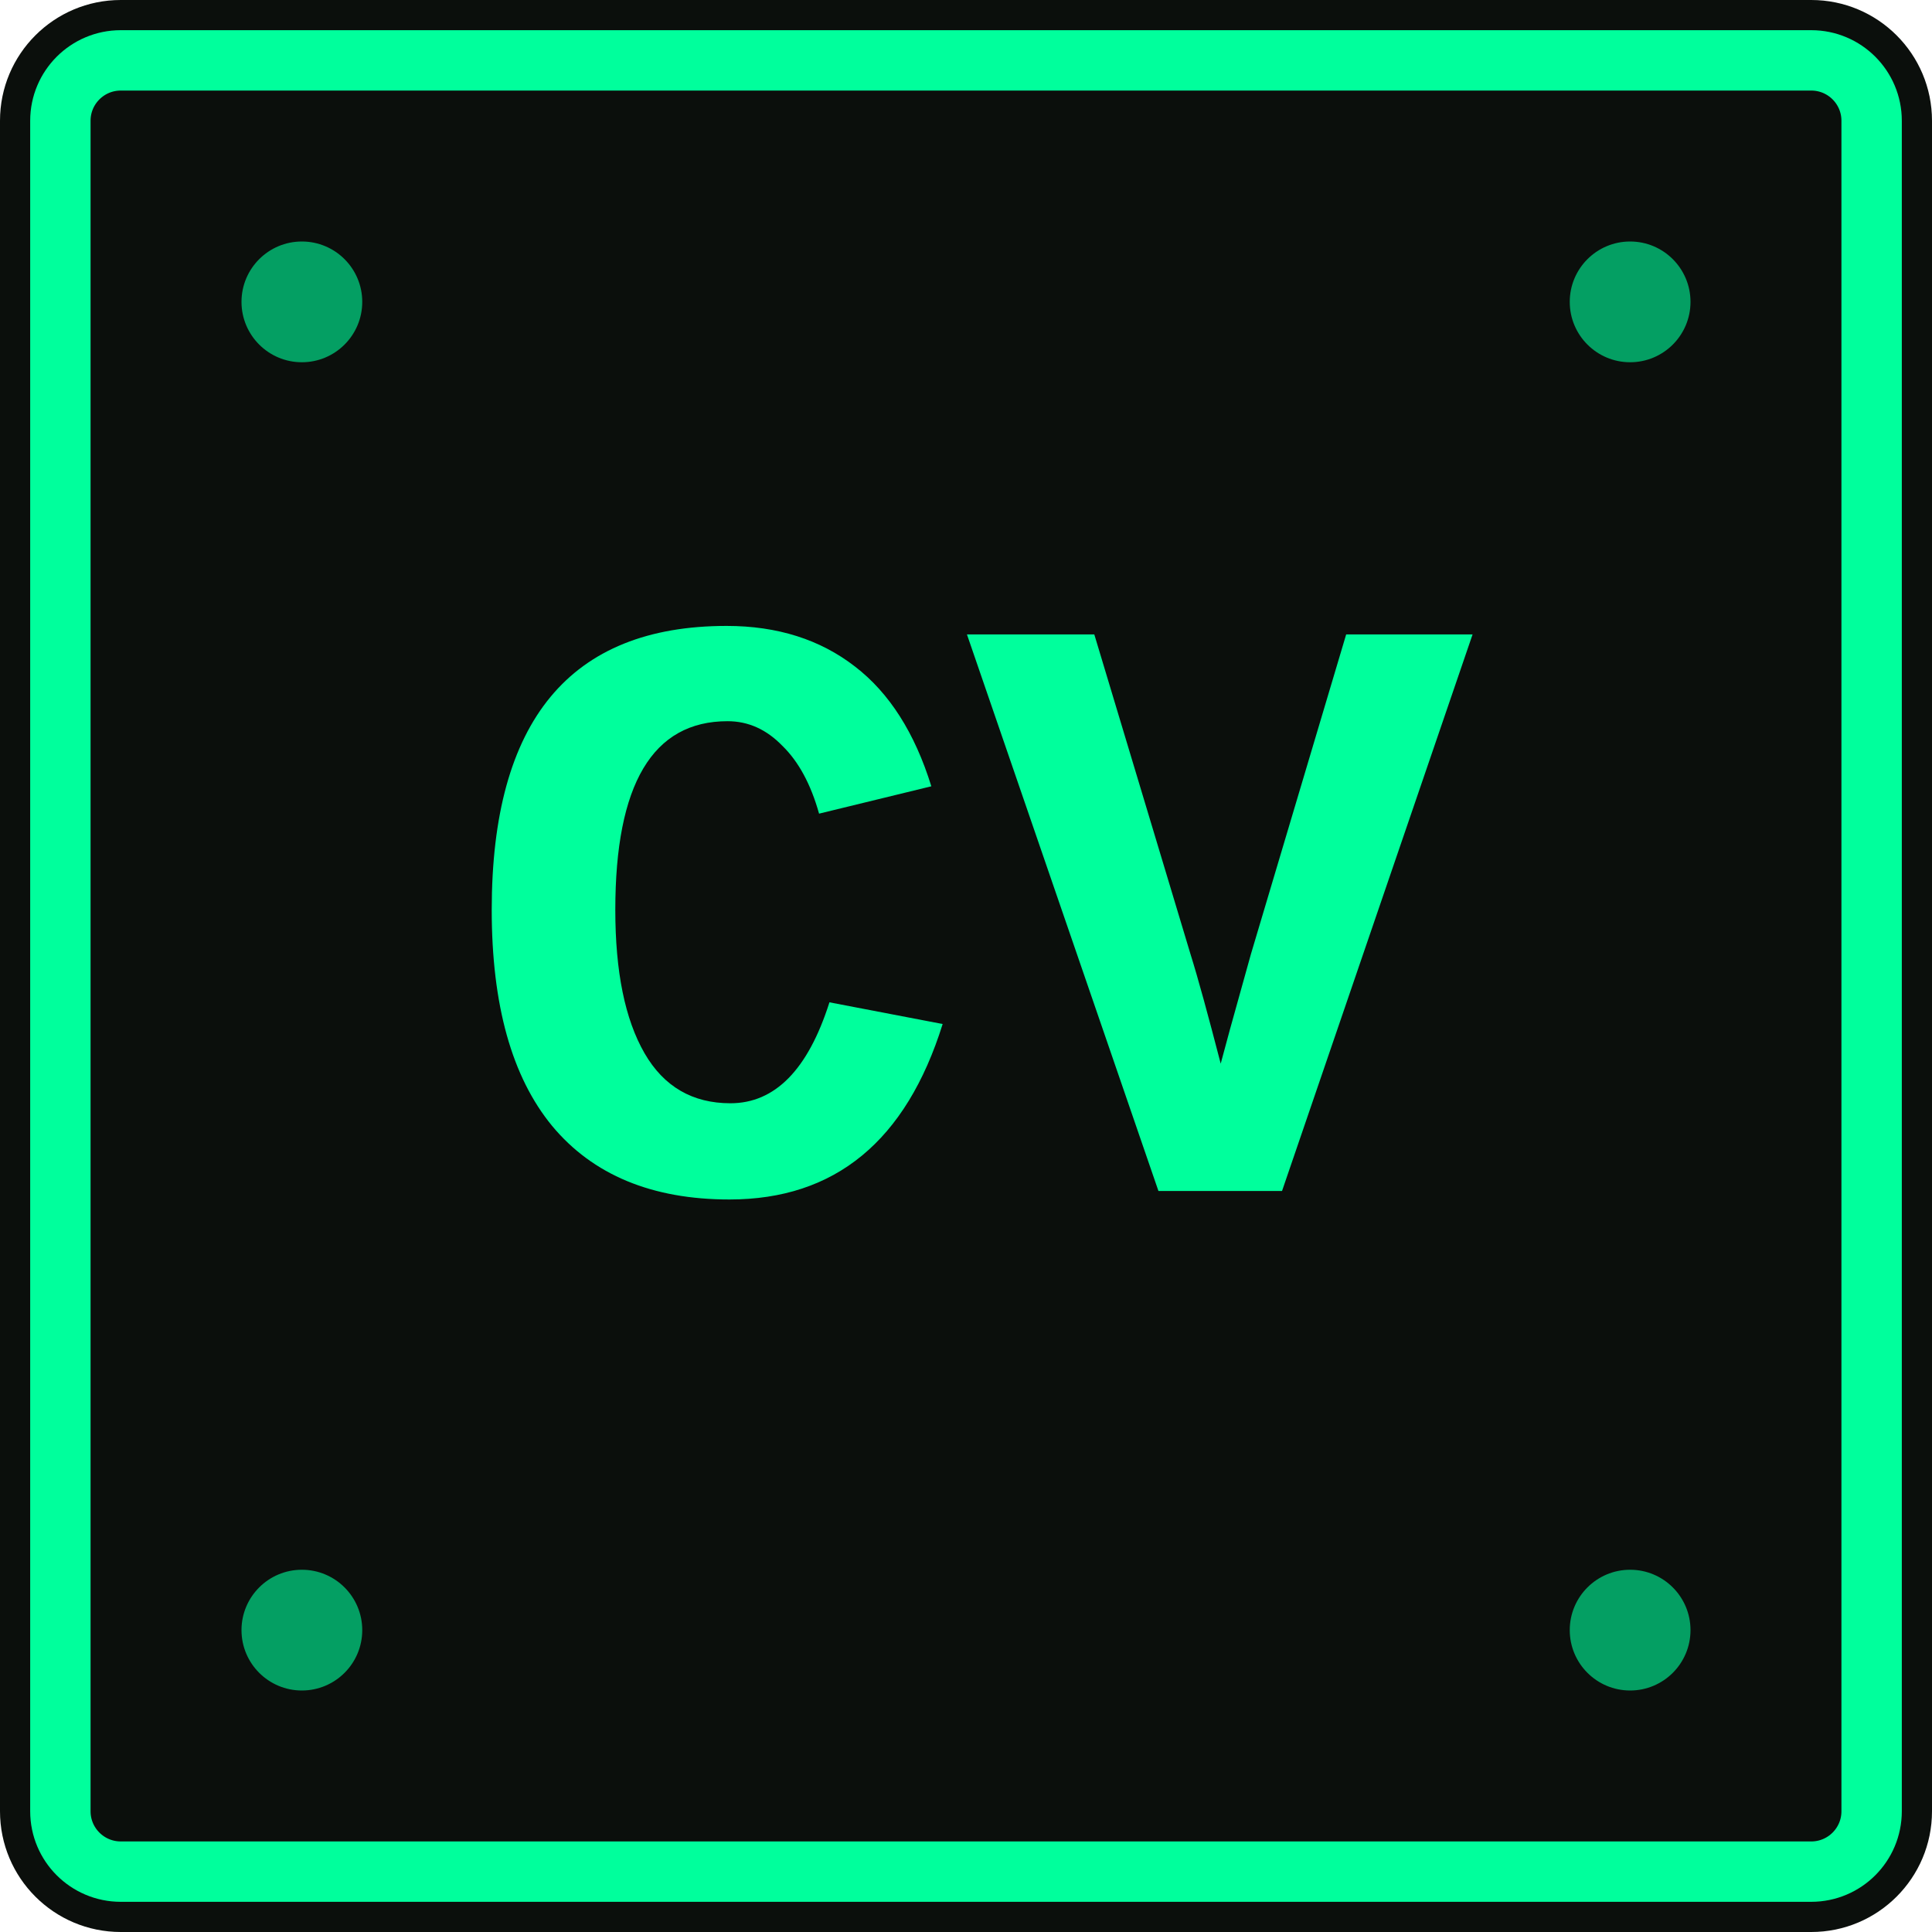
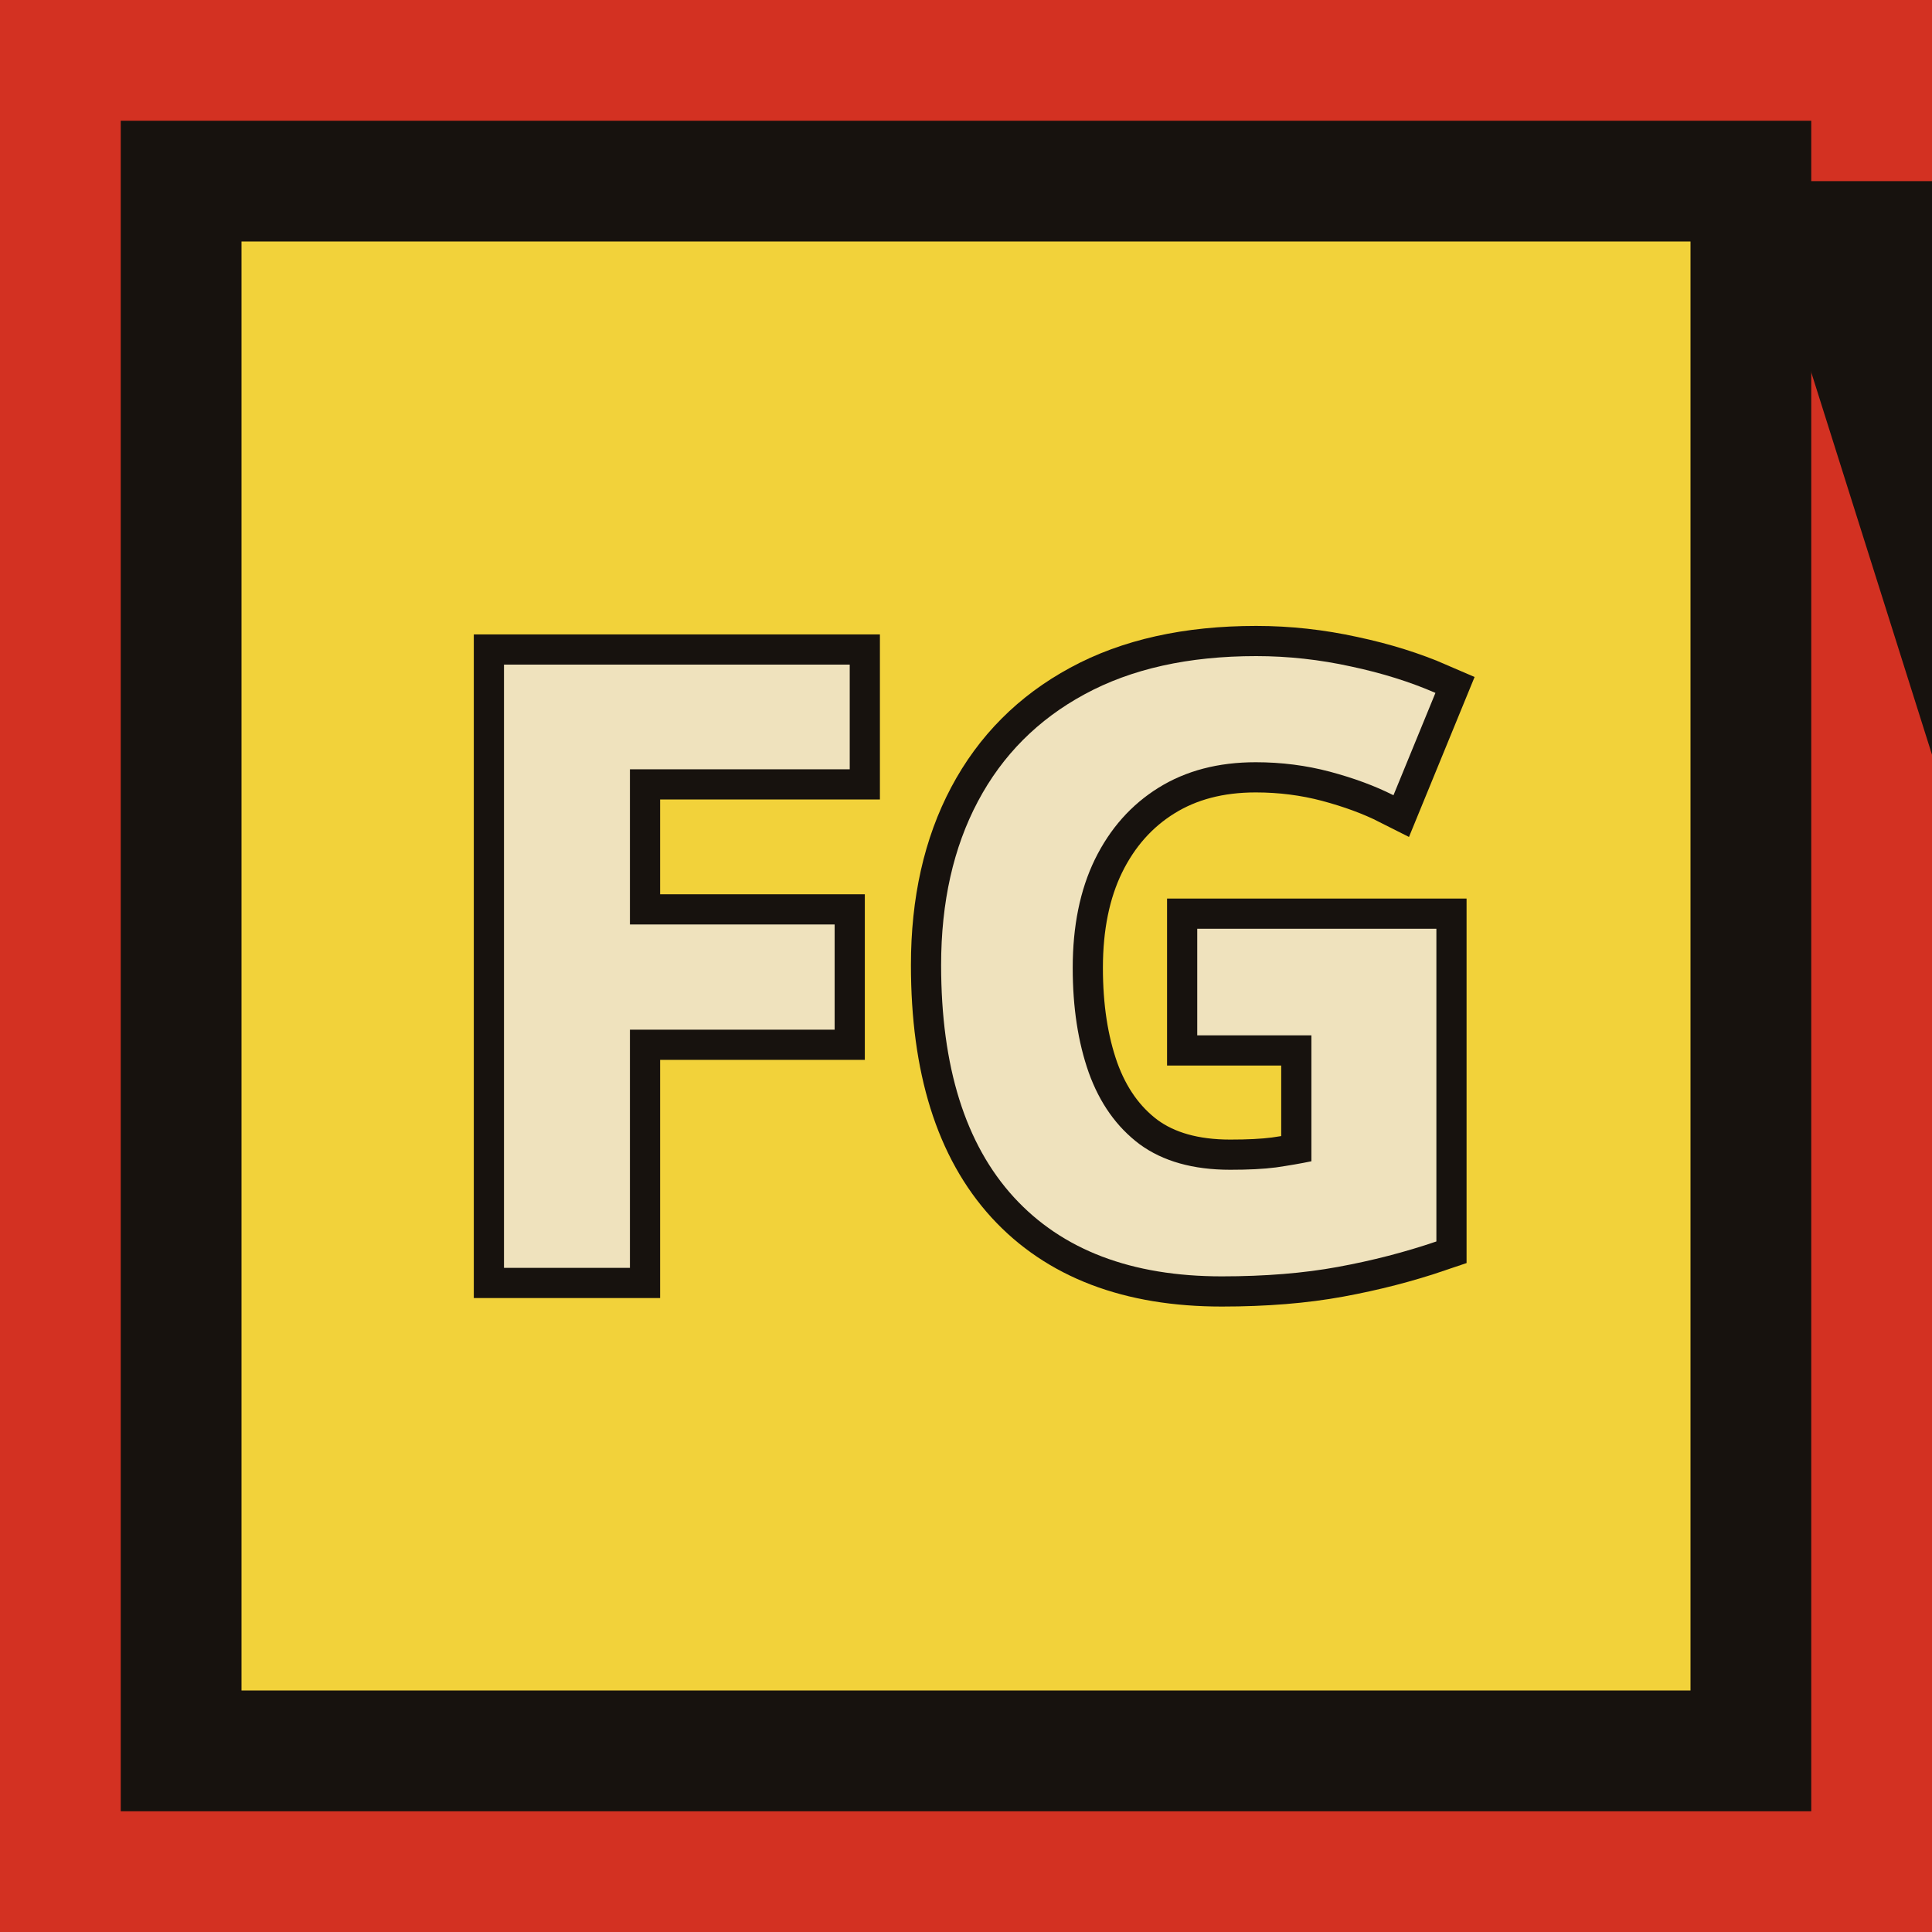
- <svg xmlns="http://www.w3.org/2000/svg" viewBox="0 0 32 32" width="32" height="32">
-   <defs>
-     <style>
-       .terminal-bg { fill: #0b0f0c; }
-       .terminal-fg { fill: #00ff9c; }
-       .terminal-text { 
-         font-family: ui-monospace, 'SFMono-Regular', Menlo, Monaco, Consolas, 'Liberation Mono', 'Courier New', monospace;
-         font-size: 14px;
-         font-weight: bold;
-         text-anchor: middle;
-         dominant-baseline: central;
-       }
-       .terminal-border { 
-         fill: none; 
-         stroke: #00ff9c; 
-         stroke-width: 1;
-       }
-     </style>
-   </defs>
-   <rect class="terminal-bg" width="32" height="32" rx="2" />
-   <rect class="terminal-border" x="1" y="1" width="30" height="30" rx="1" />
-   <text class="terminal-fg terminal-text" x="16" y="16">CV</text>
-   <circle class="terminal-fg" cx="5" cy="5" r="1" opacity="0.6" />
-   <circle class="terminal-fg" cx="27" cy="5" r="1" opacity="0.6" />
-   <circle class="terminal-fg" cx="5" cy="27" r="1" opacity="0.6" />
-   <circle class="terminal-fg" cx="27" cy="27" r="1" opacity="0.6" />
+ <svg xmlns="http://www.w3.org/2000/svg" viewBox="0 0 64 64" role="img" aria-label="FG">
+   <rect width="64" height="64" fill="#d33122" />
+   <rect x="6" y="6" width="52" height="52" fill="#f2d23a" stroke="#17120e" stroke-width="4" />
+   <path d="M58 6h6v19z" fill="#17120e" />
+   <text x="32" y="42" text-anchor="middle" font-family="Impact, 'Arial Black', sans-serif" font-size="28" font-weight="900" fill="#efe2bd" stroke="#17120e" stroke-width="2" paint-order="stroke">FG</text>
</svg>
